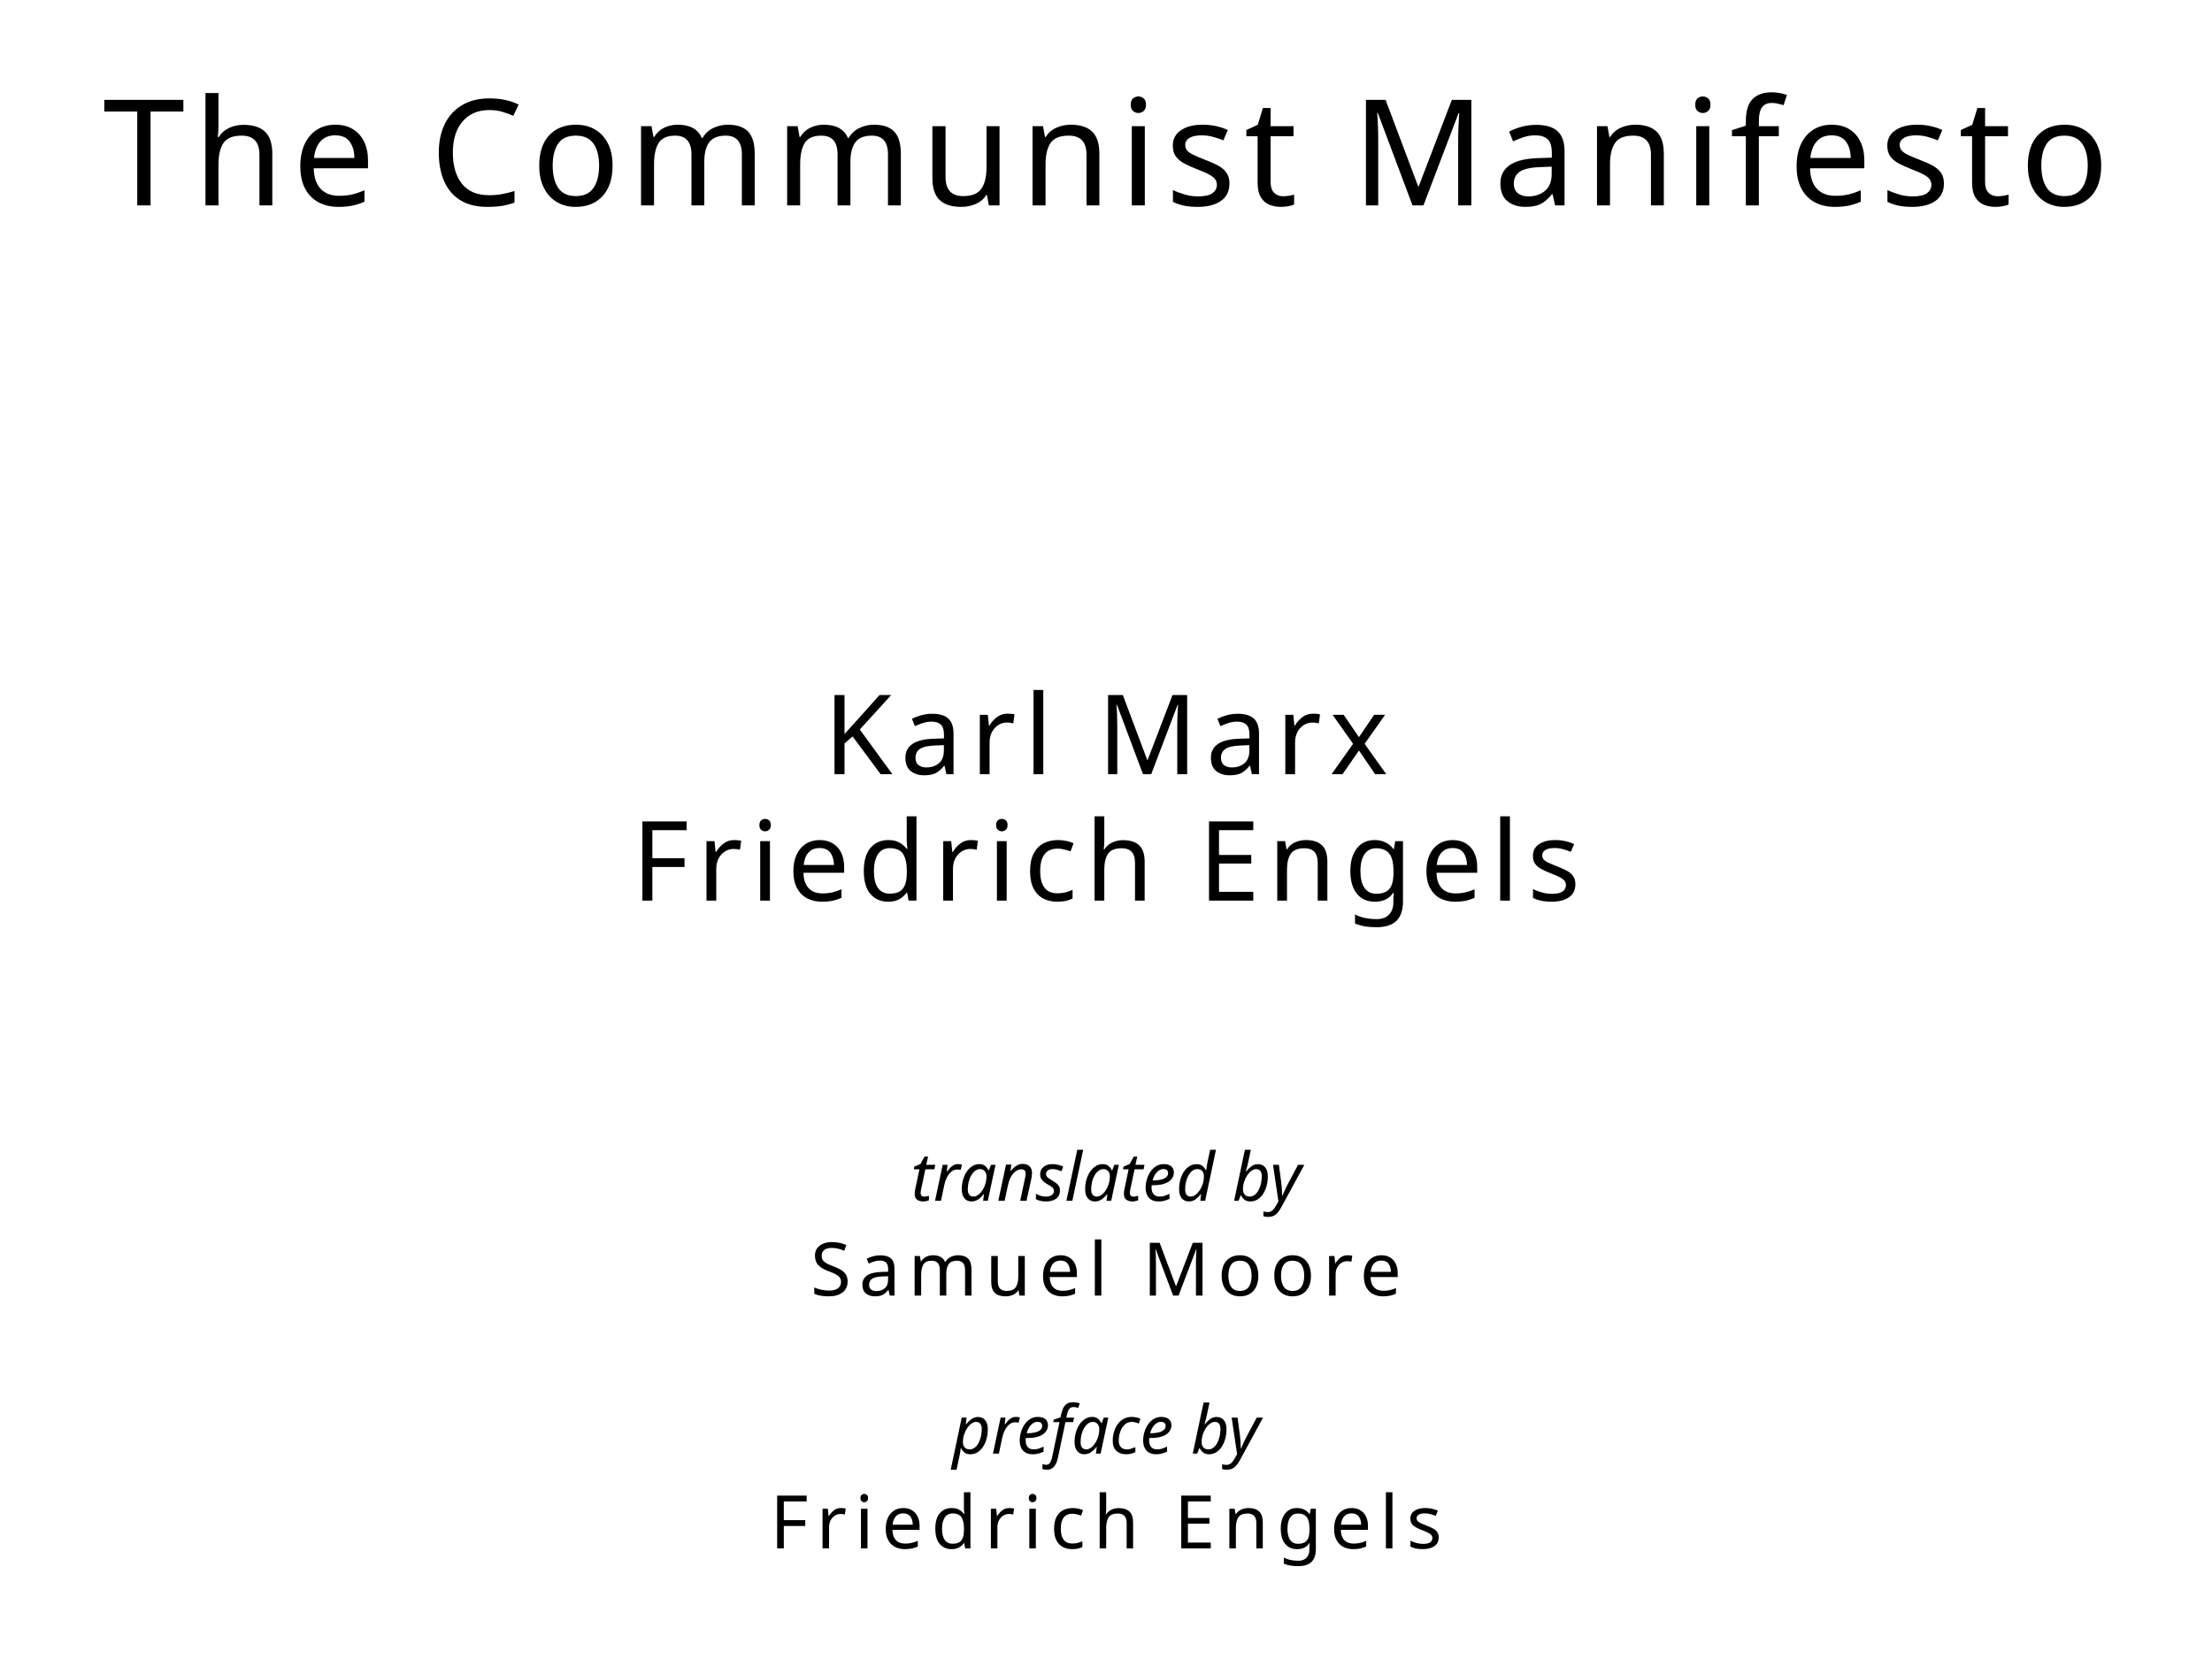
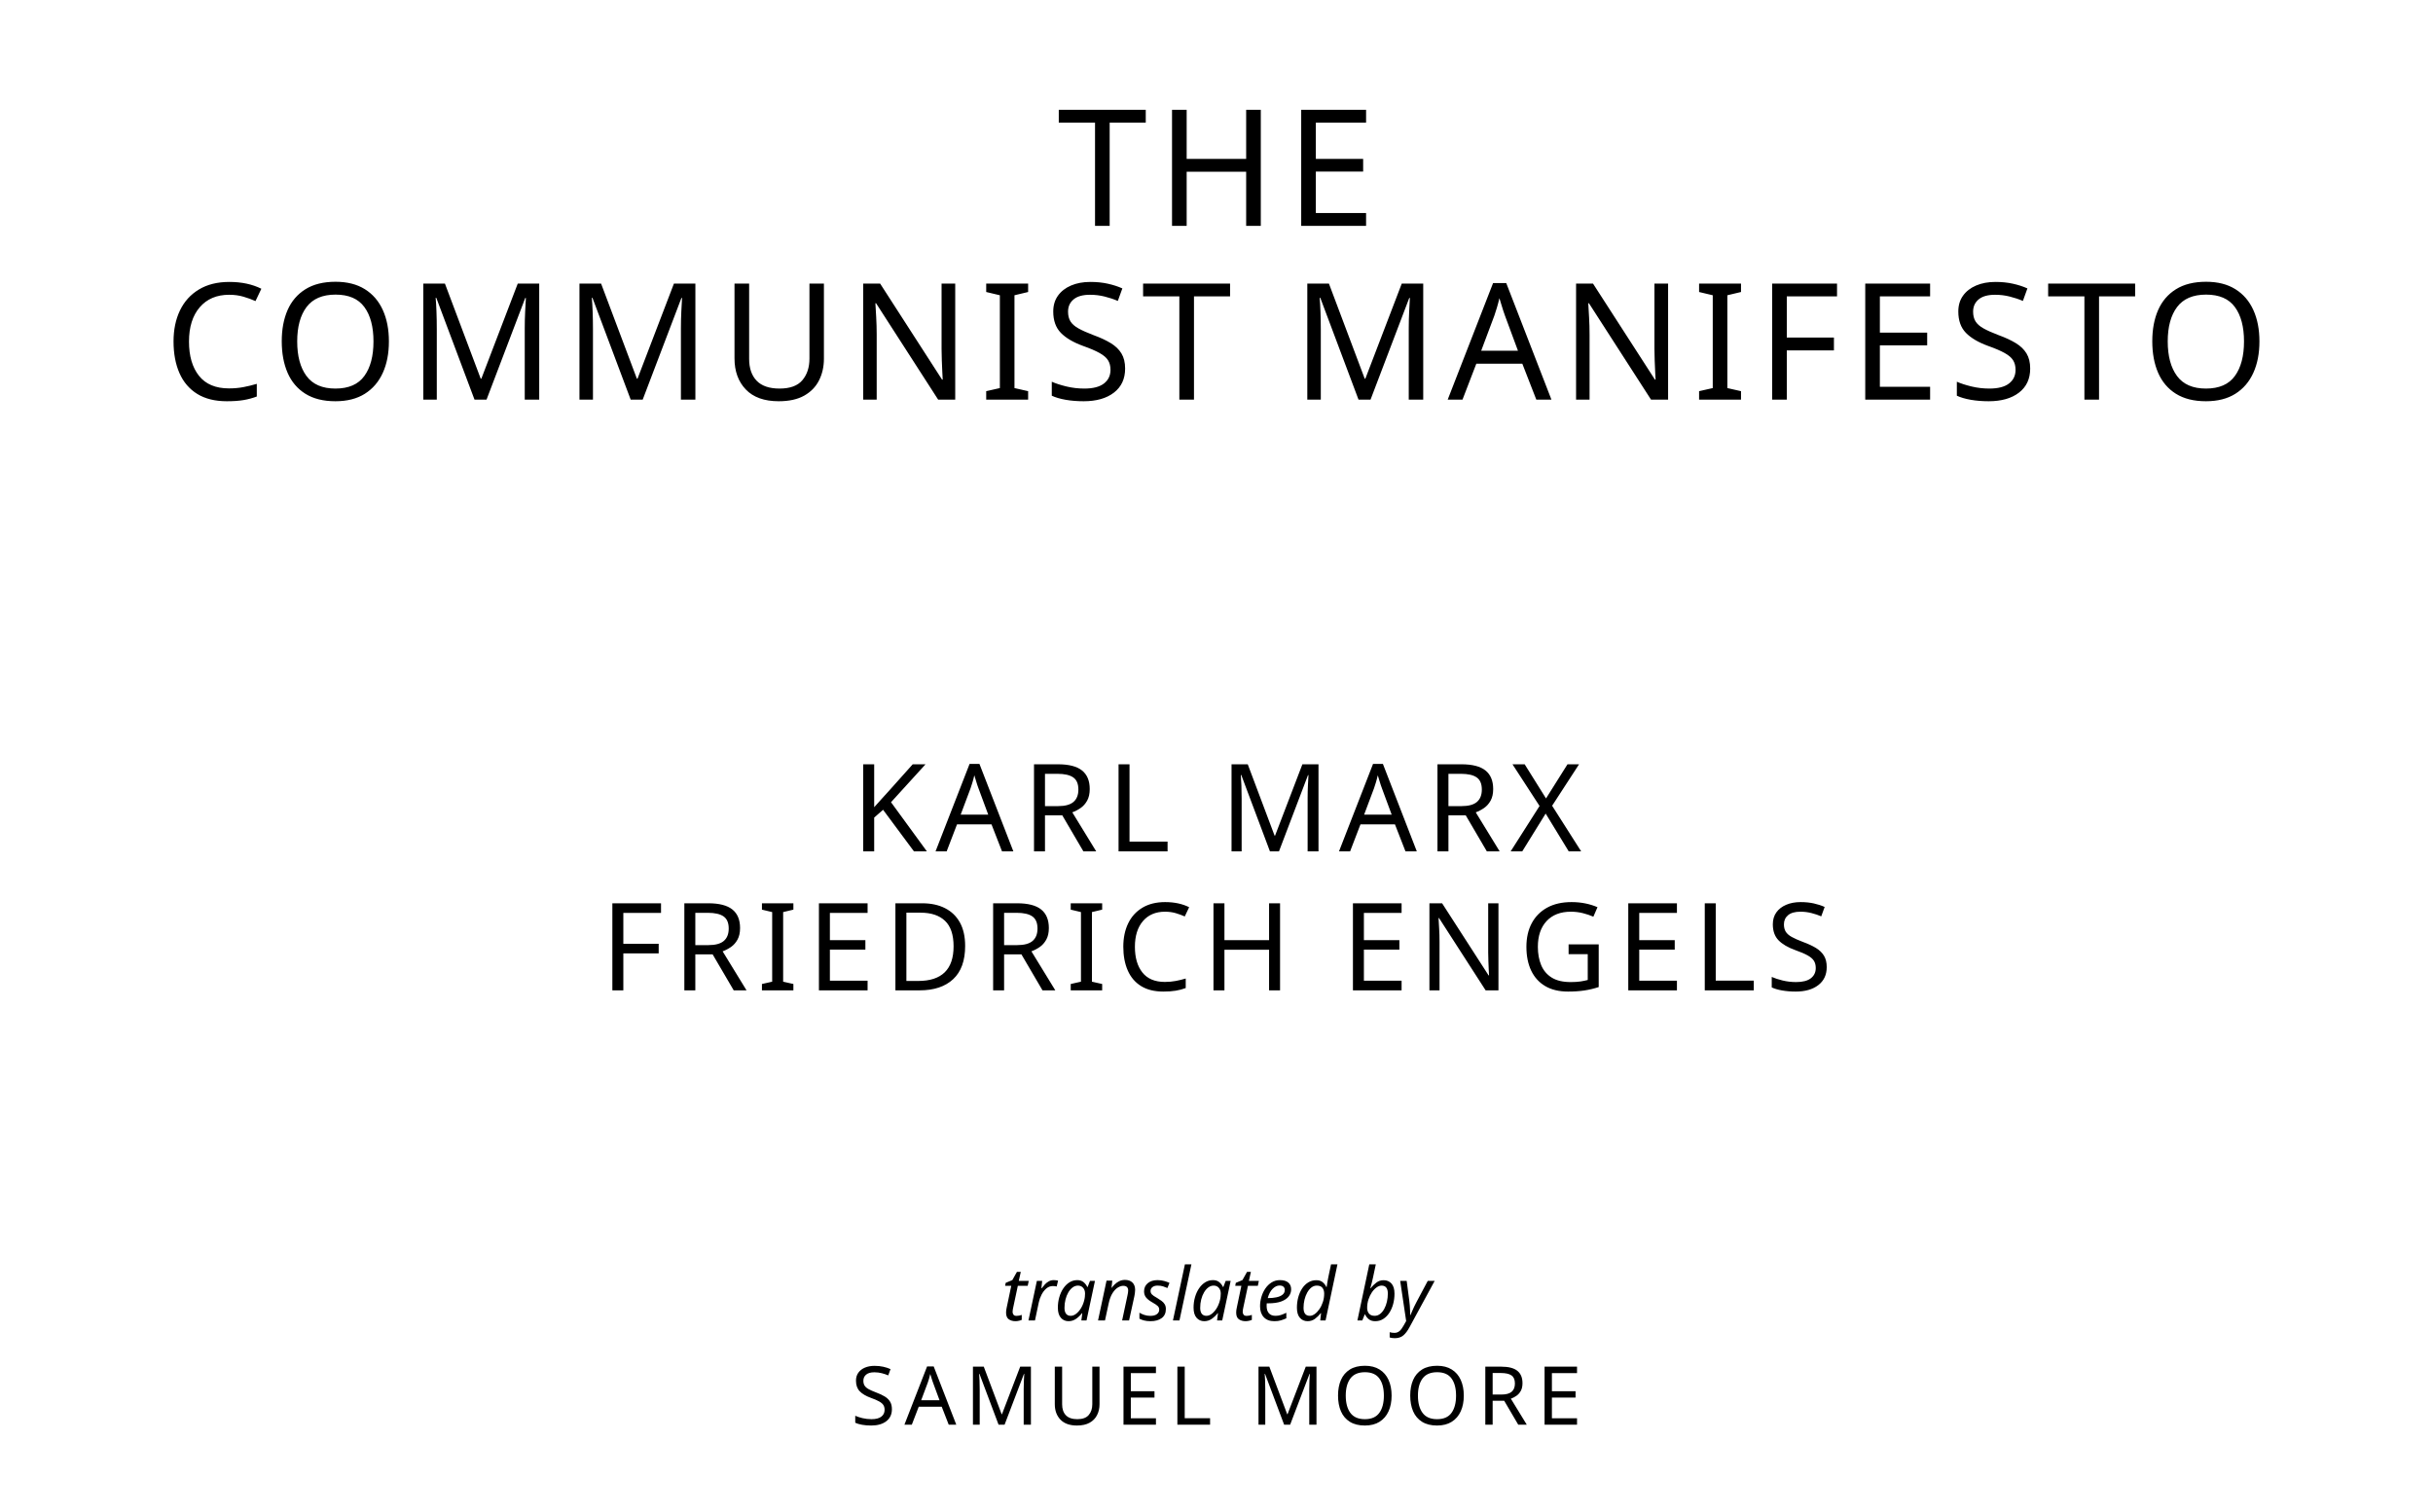
- <svg xmlns="http://www.w3.org/2000/svg" version="1.1" viewBox="0 0 1400 1050">
-   <text style="font-family:League Spartan;font-size:93.567px;letter-spacing:5px" text-anchor="middle" x="700" y="130">The Communist Manifesto</text>
-   <text style="font-family:League Spartan;font-size:70.175px;letter-spacing:5px" text-anchor="middle" x="700" y="490">Karl Marx</text>
-   <text style="font-family:League Spartan;font-size:70.175px;letter-spacing:5px" text-anchor="middle" x="700" y="570">Friedrich Engels</text>
+ <svg xmlns="http://www.w3.org/2000/svg" version="1.1" viewBox="0 0 1400 870">
+   <text style="font-family:League Spartan;font-size:93.567px;letter-spacing:5px" text-anchor="middle" x="700" y="130">THE</text>
+   <text style="font-family:League Spartan;font-size:93.567px;letter-spacing:5px" text-anchor="middle" x="700" y="230">COMMUNIST MANIFESTO</text>
+   <text style="font-family:League Spartan;font-size:70.175px;letter-spacing:5px" text-anchor="middle" x="700" y="490">KARL MARX</text>
+   <text style="font-family:League Spartan;font-size:70.175px;letter-spacing:5px" text-anchor="middle" x="700" y="570">FRIEDRICH ENGELS</text>
  <text style="font-family:OFL Sorts Mill Goudy;font-size:42.508px;font-style:italic" text-anchor="middle" x="700" y="760">translated by</text>
-   <text style="font-family:League Spartan;font-size:46.784px;letter-spacing:5px" text-anchor="middle" x="700" y="820">Samuel Moore</text>
-   <text style="font-family:OFL Sorts Mill Goudy;font-size:42.508px;font-style:italic" text-anchor="middle" x="700" y="920">preface by</text>
-   <text style="font-family:League Spartan;font-size:46.784px;letter-spacing:5px" text-anchor="middle" x="700" y="980">Friedrich Engels</text>
+   <text style="font-family:League Spartan;font-size:46.784px;letter-spacing:5px" text-anchor="middle" x="700" y="820">SAMUEL MOORE</text>
</svg>
